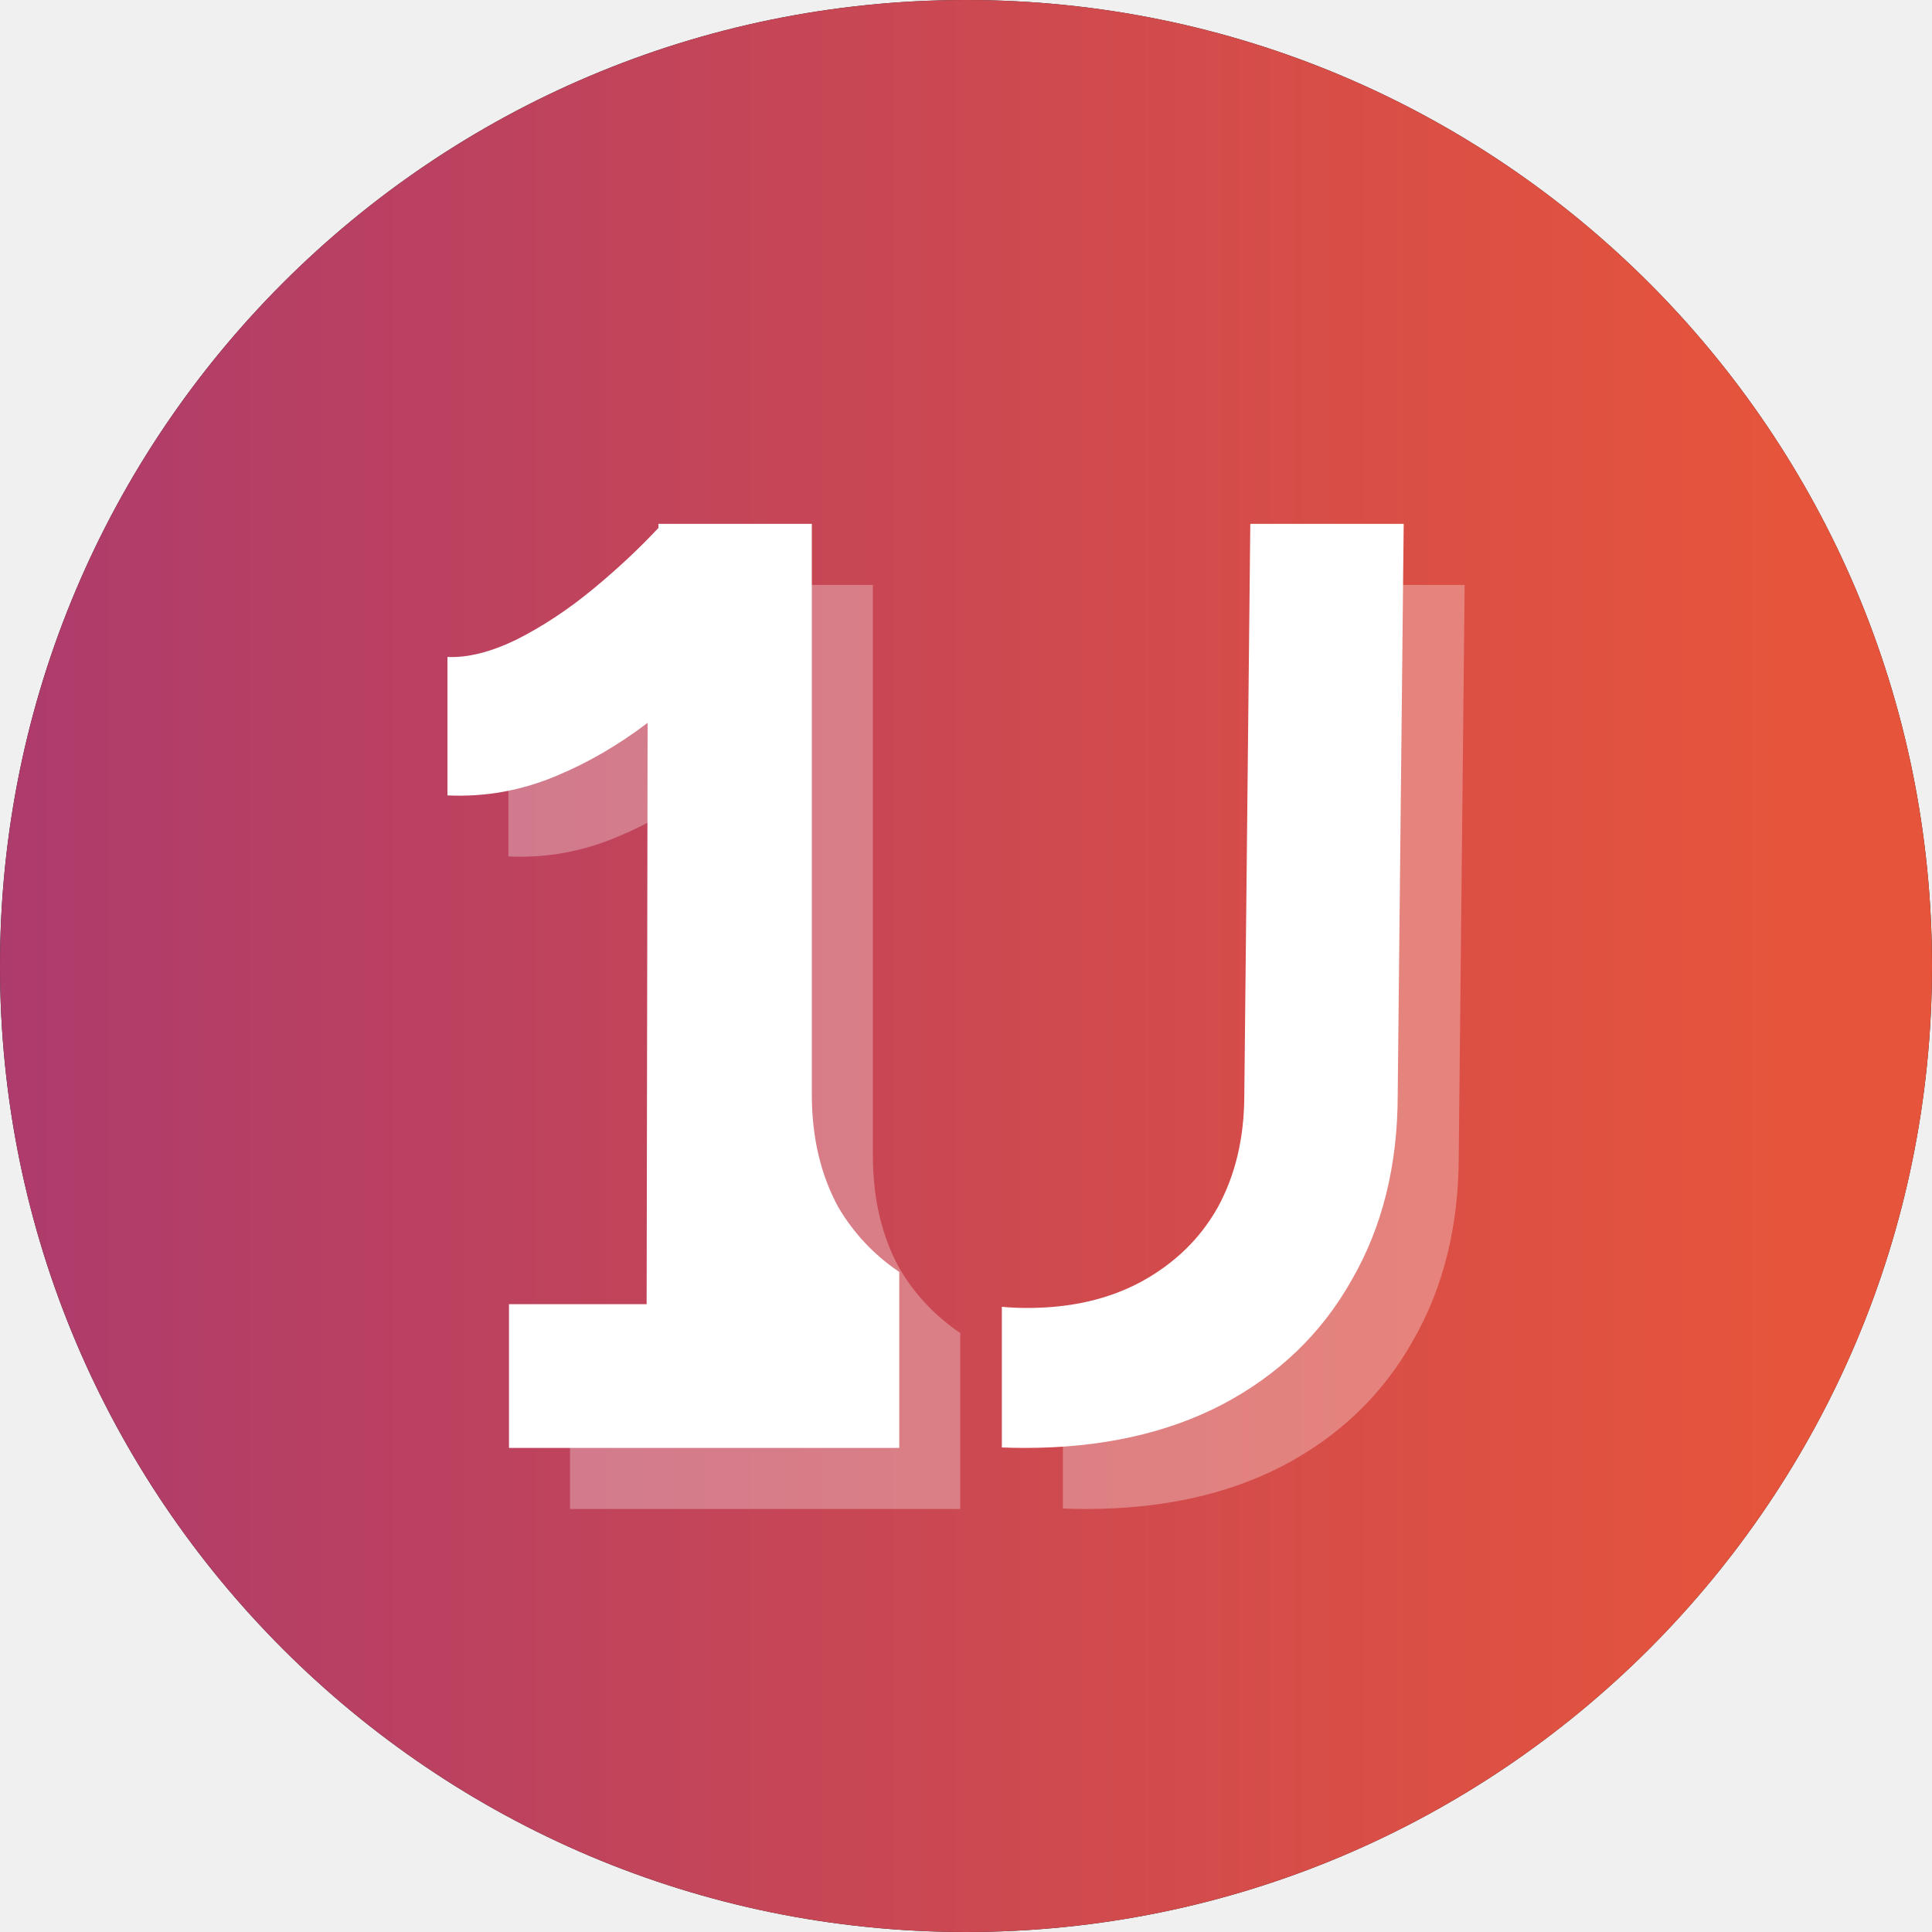
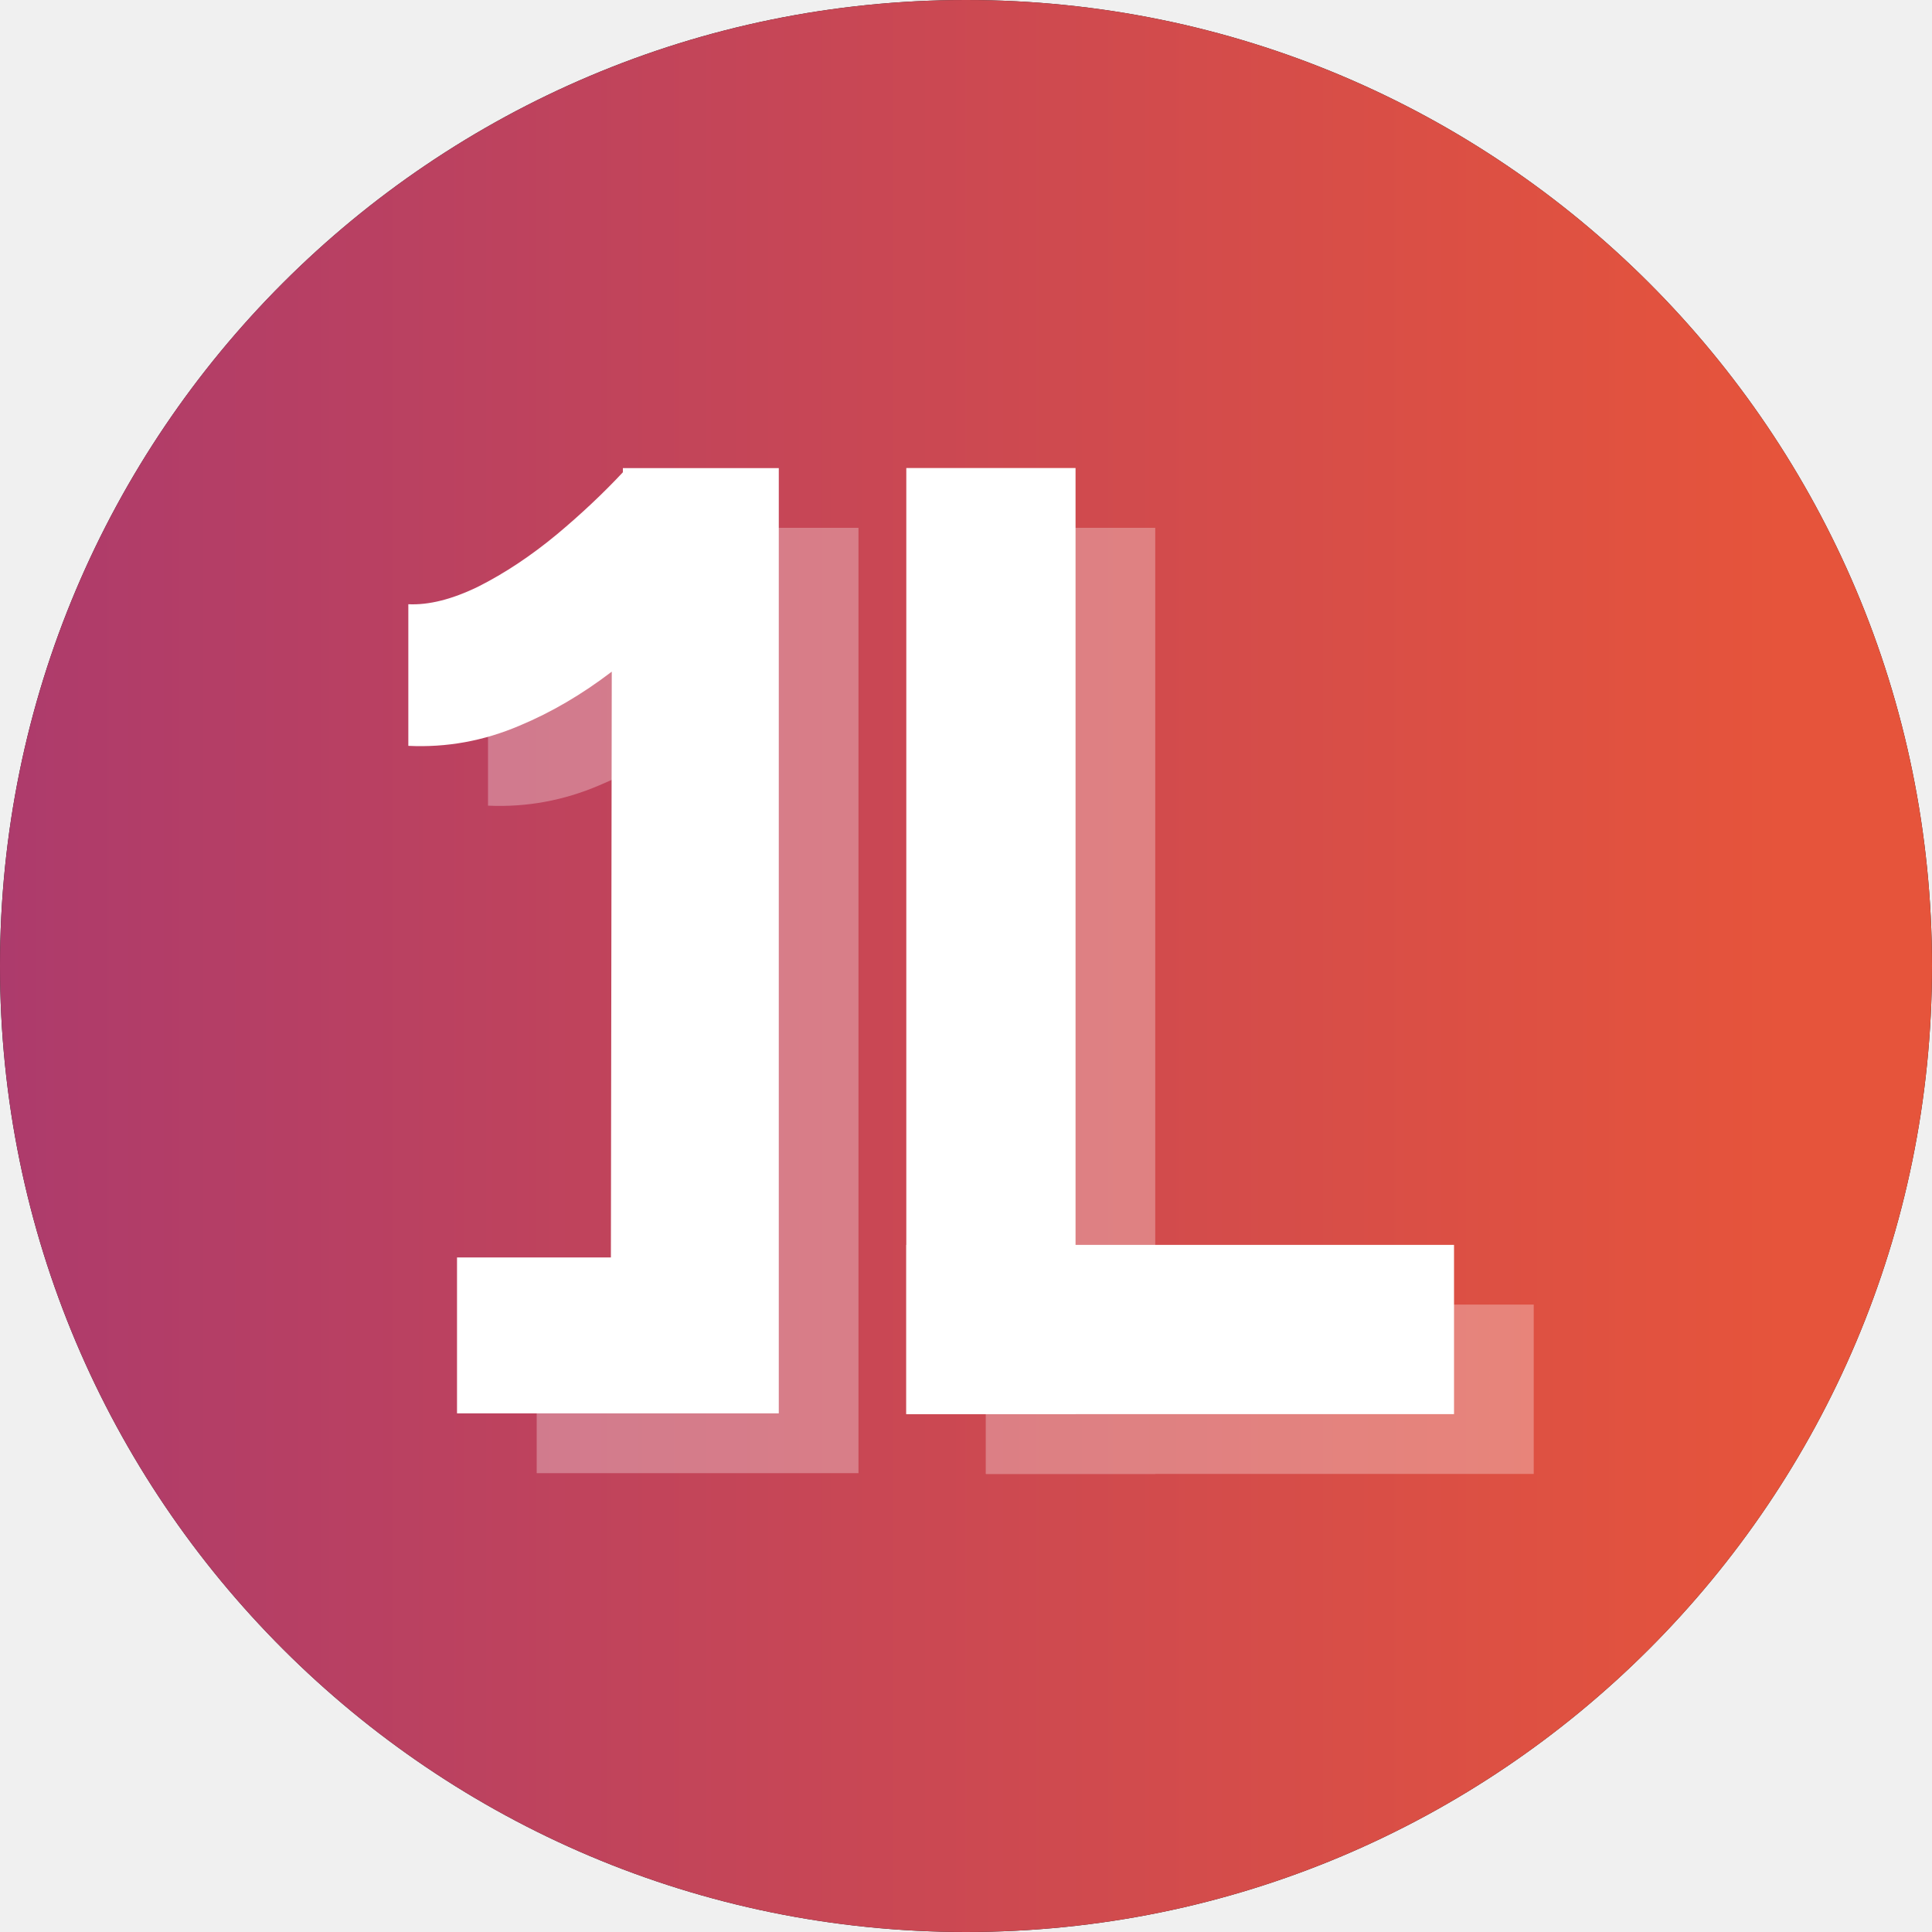
<svg xmlns="http://www.w3.org/2000/svg" width="20" height="20" viewBox="0 0 20 20" fill="none">
-   <g clip-path="url(#clip0_190_141)">
+   <g clip-path="url(#clip0_262_12)">
    <path d="M10 20C15.523 20 20 15.523 20 10C20 4.477 15.523 0 10 0C4.477 0 0 4.477 0 10C0 15.523 4.477 20 10 20Z" fill="#1C1C1C" />
-     <path d="M10 20C15.523 20 20 15.523 20 10C20 4.477 15.523 0 10 0C4.477 0 0 4.477 0 10C0 15.523 4.477 20 10 20Z" fill="url(#paint0_linear_190_141)" />
-     <path d="M6.856 5.423H8.404V11.332C8.404 11.774 8.496 12.162 8.678 12.497C8.838 12.767 9.048 12.991 9.309 13.167V14.989H5.269V13.501H6.694L6.704 7.483C6.401 7.713 6.088 7.895 5.764 8.03C5.4 8.184 5.023 8.252 4.632 8.234V6.801C4.841 6.81 5.077 6.751 5.341 6.624C5.614 6.487 5.883 6.31 6.146 6.092C6.394 5.887 6.617 5.678 6.816 5.465V5.423H6.856L6.856 5.423L6.856 5.423ZM14.469 11.332C14.469 12.063 14.31 12.704 13.99 13.255C13.68 13.806 13.232 14.235 12.648 14.542C12.073 14.84 11.393 14.989 10.608 14.989C10.528 14.989 10.45 14.987 10.371 14.984V13.528C10.457 13.536 10.546 13.54 10.636 13.54C11.083 13.54 11.476 13.45 11.813 13.269C12.16 13.079 12.425 12.822 12.607 12.497C12.79 12.162 12.881 11.774 12.881 11.332L12.943 5.423H14.531L14.469 11.332Z" fill="white" />
+     <path d="M10 20C15.523 20 20 15.523 20 10C20 4.477 15.523 0 10 0C4.477 0 0 4.477 0 10C0 15.523 4.477 20 10 20Z" fill="url(#paint0_linear_262_12)" />
    <g opacity="0.3">
-       <path d="M9.036 11.963C9.036 12.406 9.127 12.794 9.31 13.129C9.469 13.399 9.679 13.622 9.94 13.799V15.621H5.901V14.133H7.326L7.335 8.115C7.033 8.345 6.719 8.527 6.396 8.661C6.032 8.816 5.654 8.884 5.263 8.866V7.433C5.472 7.442 5.709 7.383 5.973 7.256C6.246 7.119 6.514 6.942 6.778 6.723C7.025 6.519 7.248 6.31 7.448 6.097V6.055H9.036V11.963ZM15.101 11.963C15.101 12.695 14.941 13.336 14.622 13.887C14.311 14.438 13.864 14.867 13.28 15.174C12.705 15.472 12.025 15.621 11.24 15.621C11.16 15.621 11.081 15.619 11.003 15.616V14.16C11.089 14.168 11.177 14.172 11.268 14.172C11.715 14.172 12.107 14.081 12.445 13.901C12.792 13.711 13.056 13.454 13.239 13.129C13.421 12.794 13.513 12.406 13.513 11.963L13.574 6.055H15.162L15.101 11.963Z" fill="white" />
+       <path d="M7.313 5.464H8.887V13.636V15.25H5.556V13.636H7.149L7.158 7.571C6.85 7.807 6.532 7.993 6.203 8.13C5.833 8.288 5.449 8.358 5.052 8.34V6.874C5.264 6.883 5.505 6.823 5.773 6.692C6.05 6.553 6.323 6.371 6.591 6.148C6.843 5.939 7.07 5.725 7.272 5.507V5.464H7.313Z" fill="white" />
+       <path d="M11.959 5.464H10.206V15.258H11.959V5.464Z" fill="white" />
+       <path d="M15.877 15.258V13.505H10.206V15.258H15.877Z" fill="white" />
    </g>
+     <path d="M6.488 4.846H8.062V13.017V14.631H4.731V13.017H6.324L6.333 6.953C6.025 7.188 5.707 7.375 5.378 7.512C5.008 7.67 4.625 7.74 4.227 7.721V6.255C4.44 6.265 4.68 6.204 4.948 6.074C5.226 5.934 5.498 5.753 5.767 5.53C6.018 5.32 6.245 5.106 6.448 4.889V4.846H6.488Z" fill="white" />
+     <path d="M11.134 4.845H9.382V14.639H11.134V4.845Z" fill="white" />
+     <path d="M15.052 14.639V12.887H9.382V14.639H15.052Z" fill="white" />
  </g>
  <defs>
-     <linearGradient id="paint0_linear_190_141" x1="0" y1="10" x2="18.5" y2="10" gradientUnits="userSpaceOnUse">
+     <linearGradient id="paint0_linear_262_12" x1="0" y1="10" x2="18.5" y2="10" gradientUnits="userSpaceOnUse">
      <stop stop-color="#AD3B6C" />
      <stop offset="1" stop-color="#E6543B" />
    </linearGradient>
-     <clipPath id="clip0_190_141">
+     <clipPath id="clip0_262_12">
      <rect width="20" height="20" fill="white" />
    </clipPath>
  </defs>
</svg>
